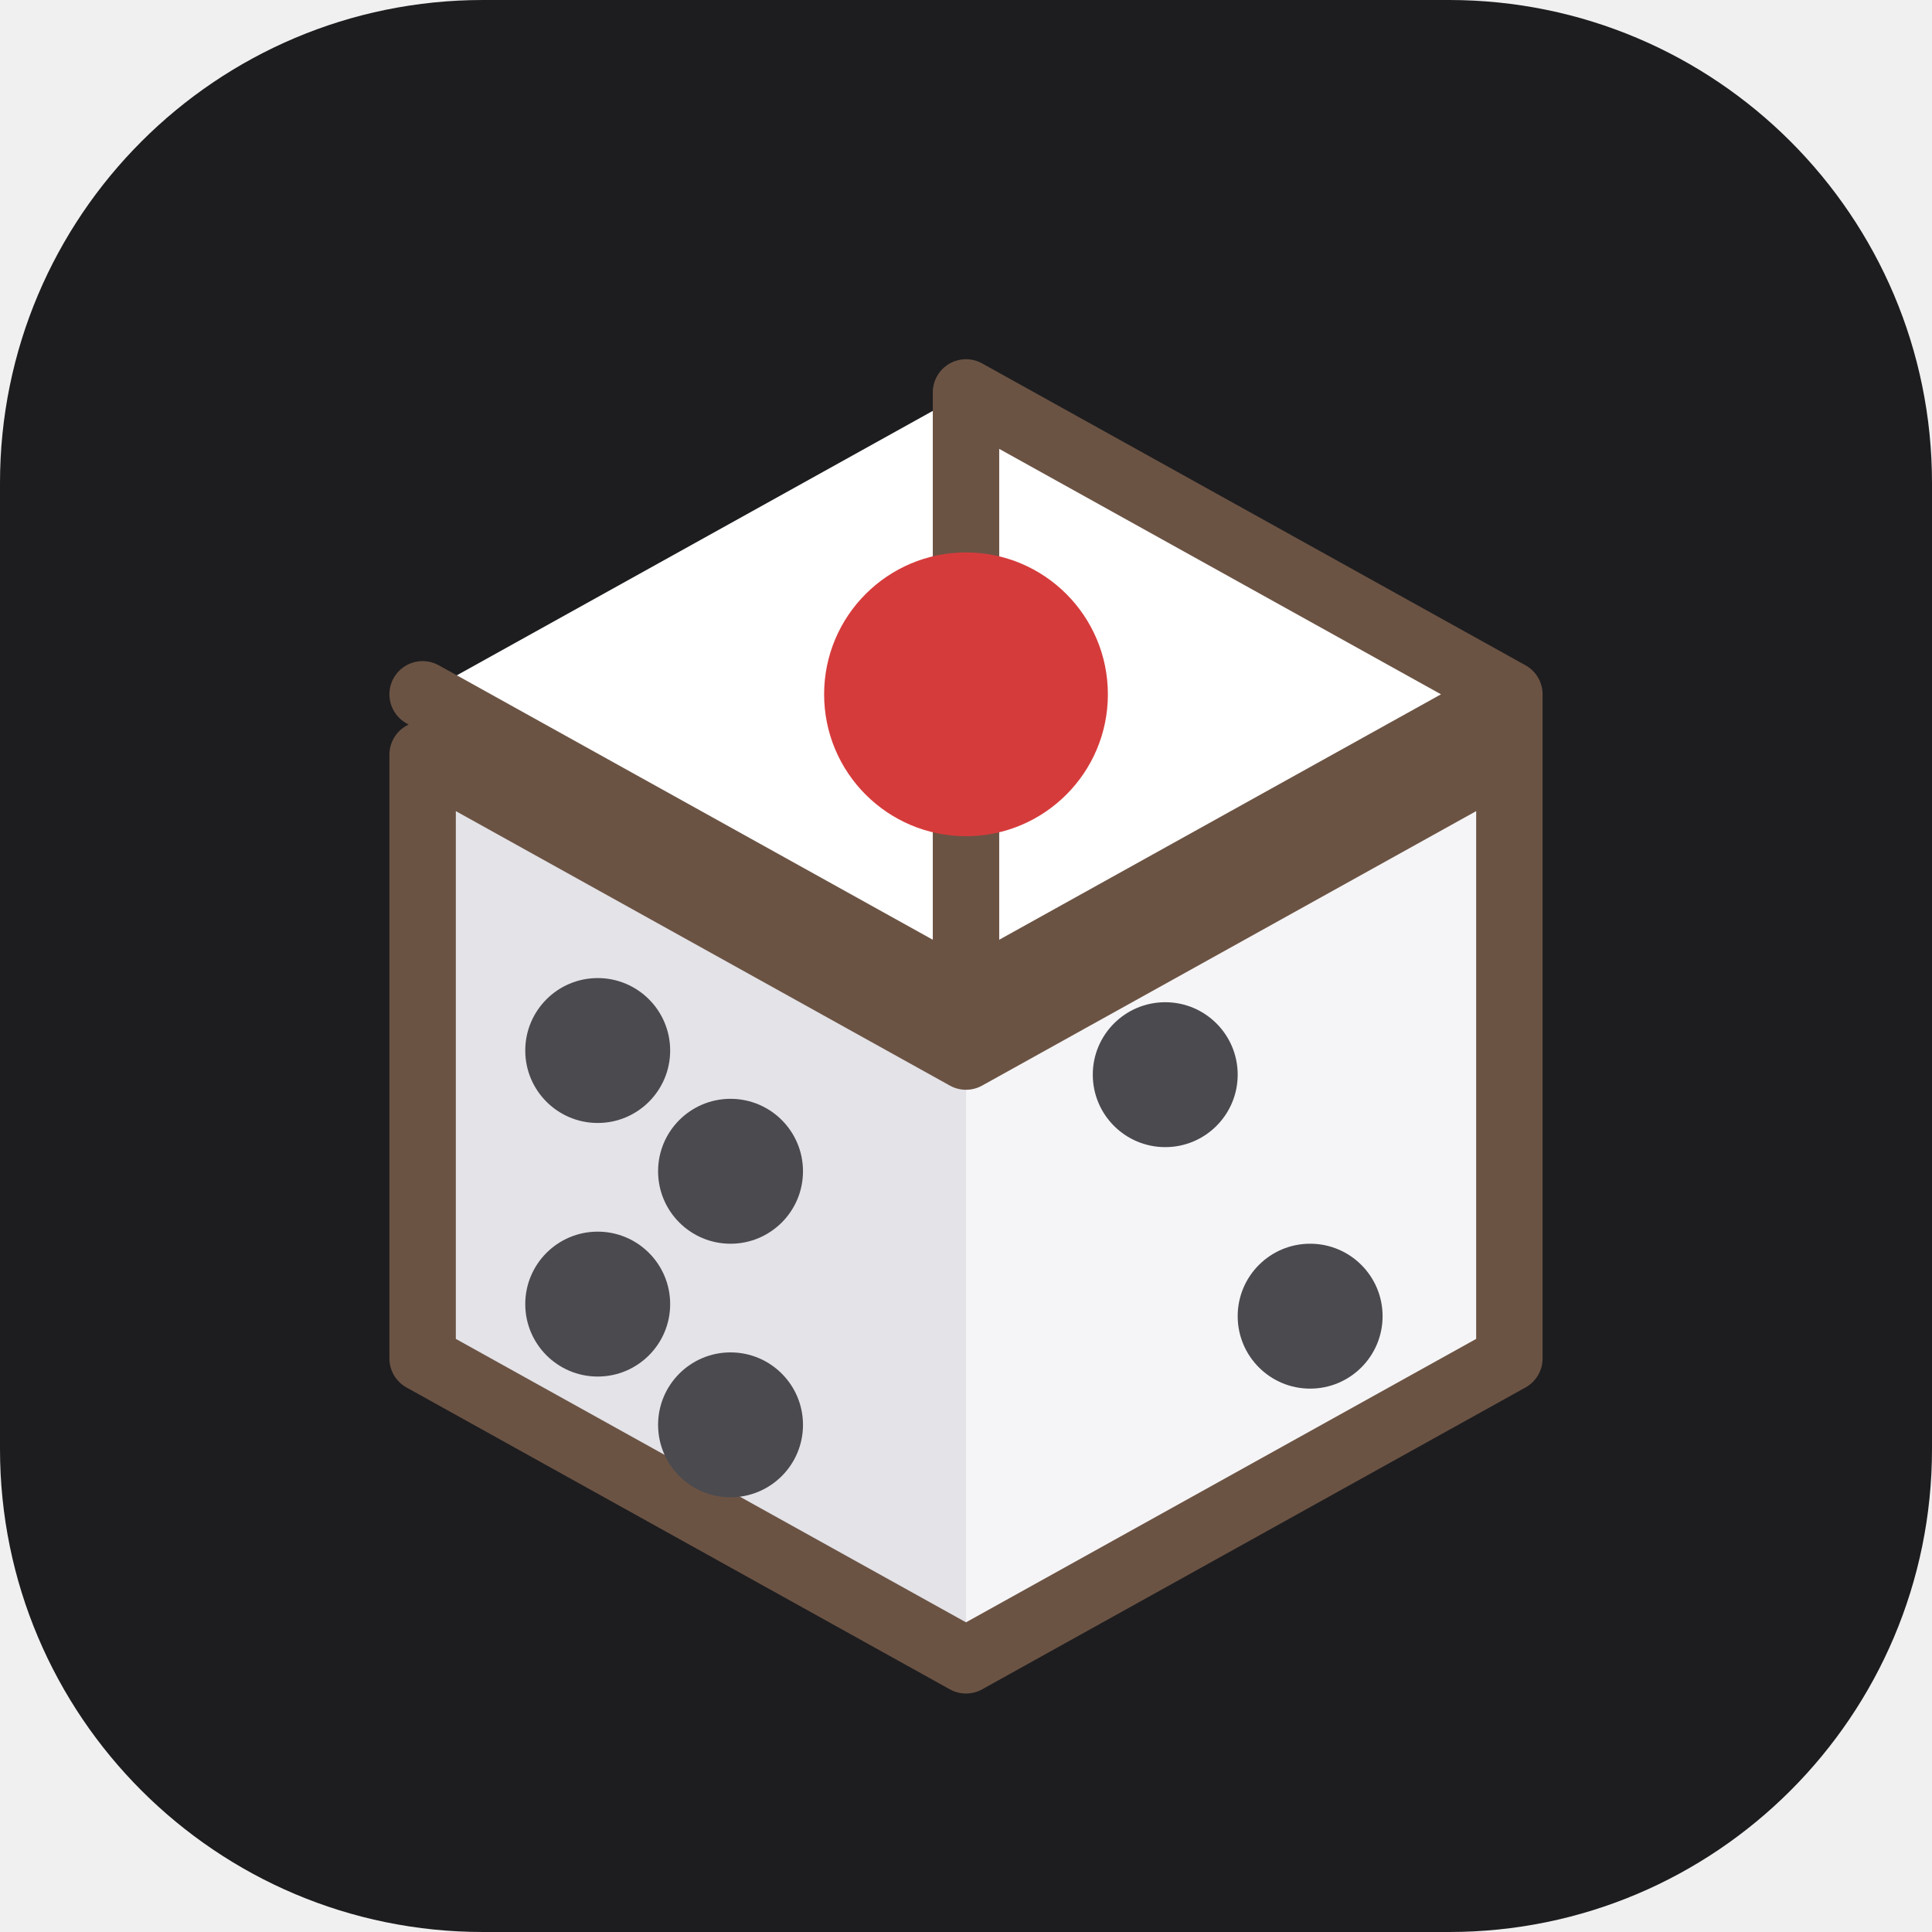
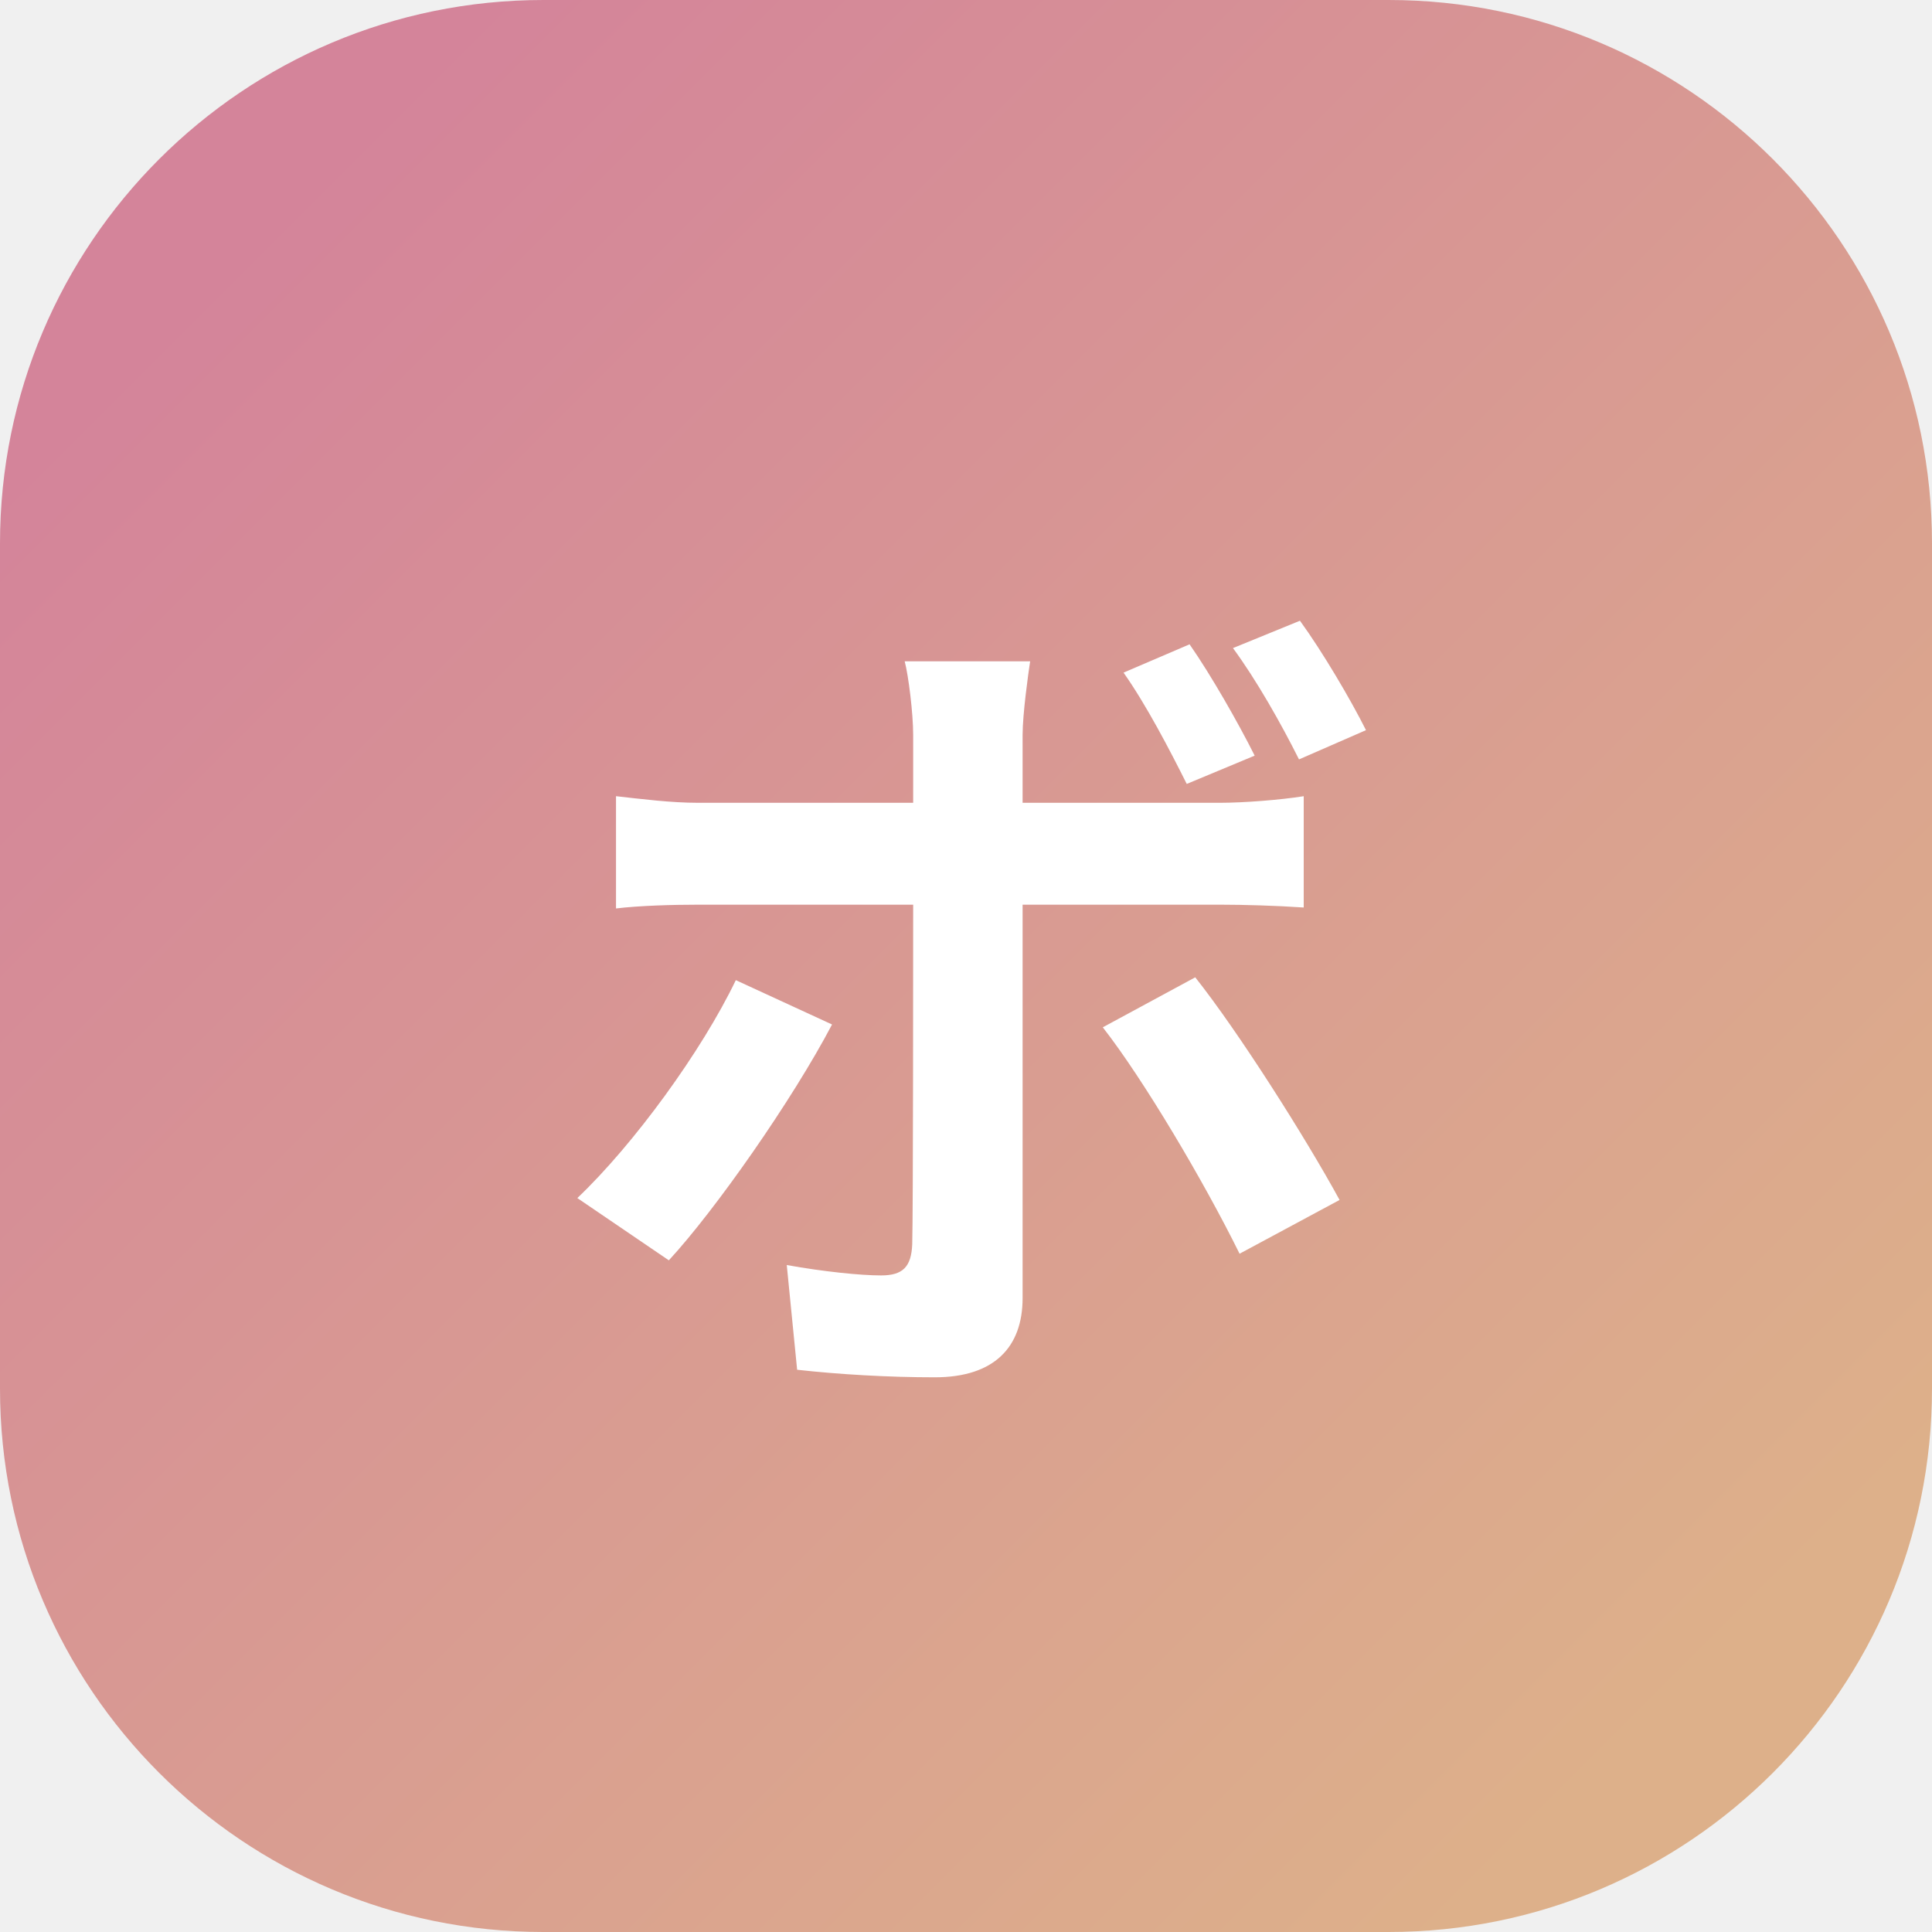
<svg xmlns="http://www.w3.org/2000/svg" viewBox="0 0 32 32" fill="none">
-   <rect width="32" height="32" rx="8" fill="#1d1d1f" />
-   <path d="M7 12.5 16 17.5 16 27.5 7 22.5Z" fill="#e3e3e8" />
-   <path d="M16 17.5 25 12.5 25 22.5 16 27.5Z" fill="#f5f5f7" />
-   <path d="M16 6.5 25 11.5 16 16.5 7 11.5Z" fill="#ffffff" />
-   <path d="M16 6.5 25 11.5 25 22.5 16 27.5 7 22.5 7 12.5 16 17.5 16 6.5 M16 17.5 25 12.5 M16 17.5 7 12.5 M7 11.5 16 16.5 25 11.5" stroke="#6b5344" stroke-width="1.1" stroke-linecap="round" stroke-linejoin="round" />
-   <circle cx="16" cy="11.5" r="2.35" fill="#d63b3b" />
-   <circle cx="9.9" cy="17.4" r="1.2" fill="#4a4a4f" />
-   <circle cx="12.1" cy="19.4" r="1.2" fill="#4a4a4f" />
-   <circle cx="9.9" cy="21.6" r="1.2" fill="#4a4a4f" />
-   <circle cx="12.1" cy="23.6" r="1.2" fill="#4a4a4f" />
-   <circle cx="19.3" cy="17.8" r="1.2" fill="#4a4a4f" />
-   <circle cx="21.7" cy="21.8" r="1.2" fill="#4a4a4f" />
+   <defs>
+     <linearGradient id="g" x1="4" y1="4" x2="28" y2="28" gradientUnits="userSpaceOnUse">
+       <stop stop-color="#d4849a" />
+       <stop offset="1" stop-color="#ddb08a" />
+     </linearGradient>
+   </defs>
+   <rect width="32" height="32" rx="9" fill="url(#g)" />
+   <text x="16" y="22" text-anchor="middle" fill="#ffffff" font-size="14" font-family="system-ui,sans-serif" font-weight="800">ボ</text>
</svg>
